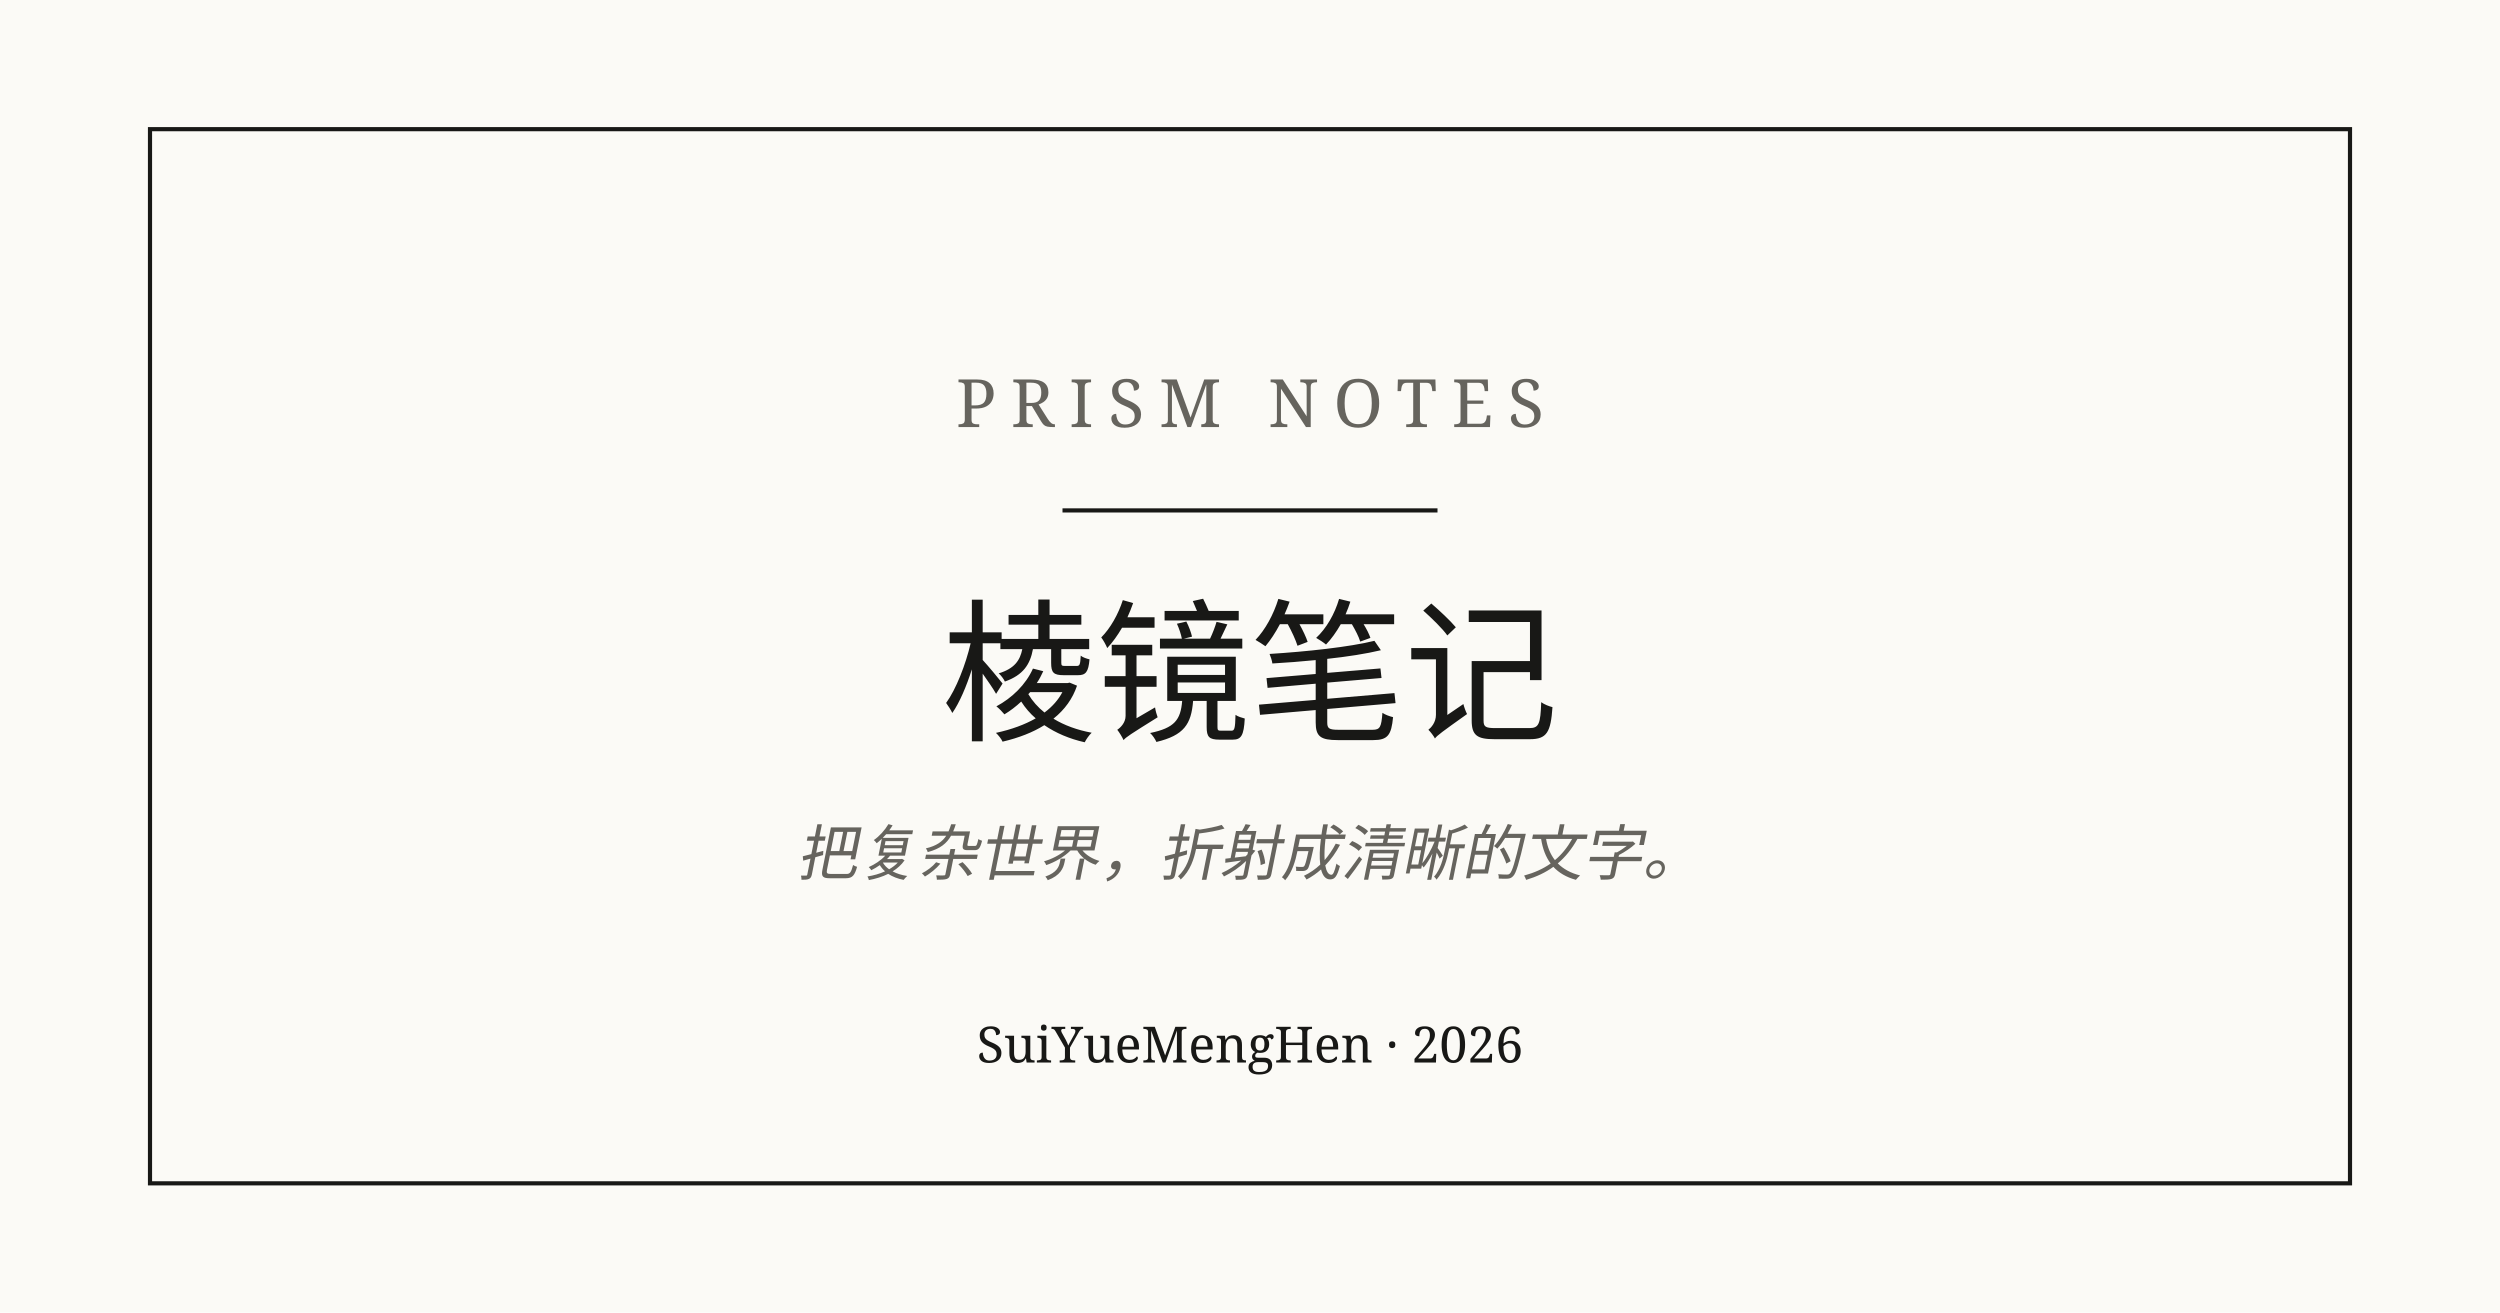
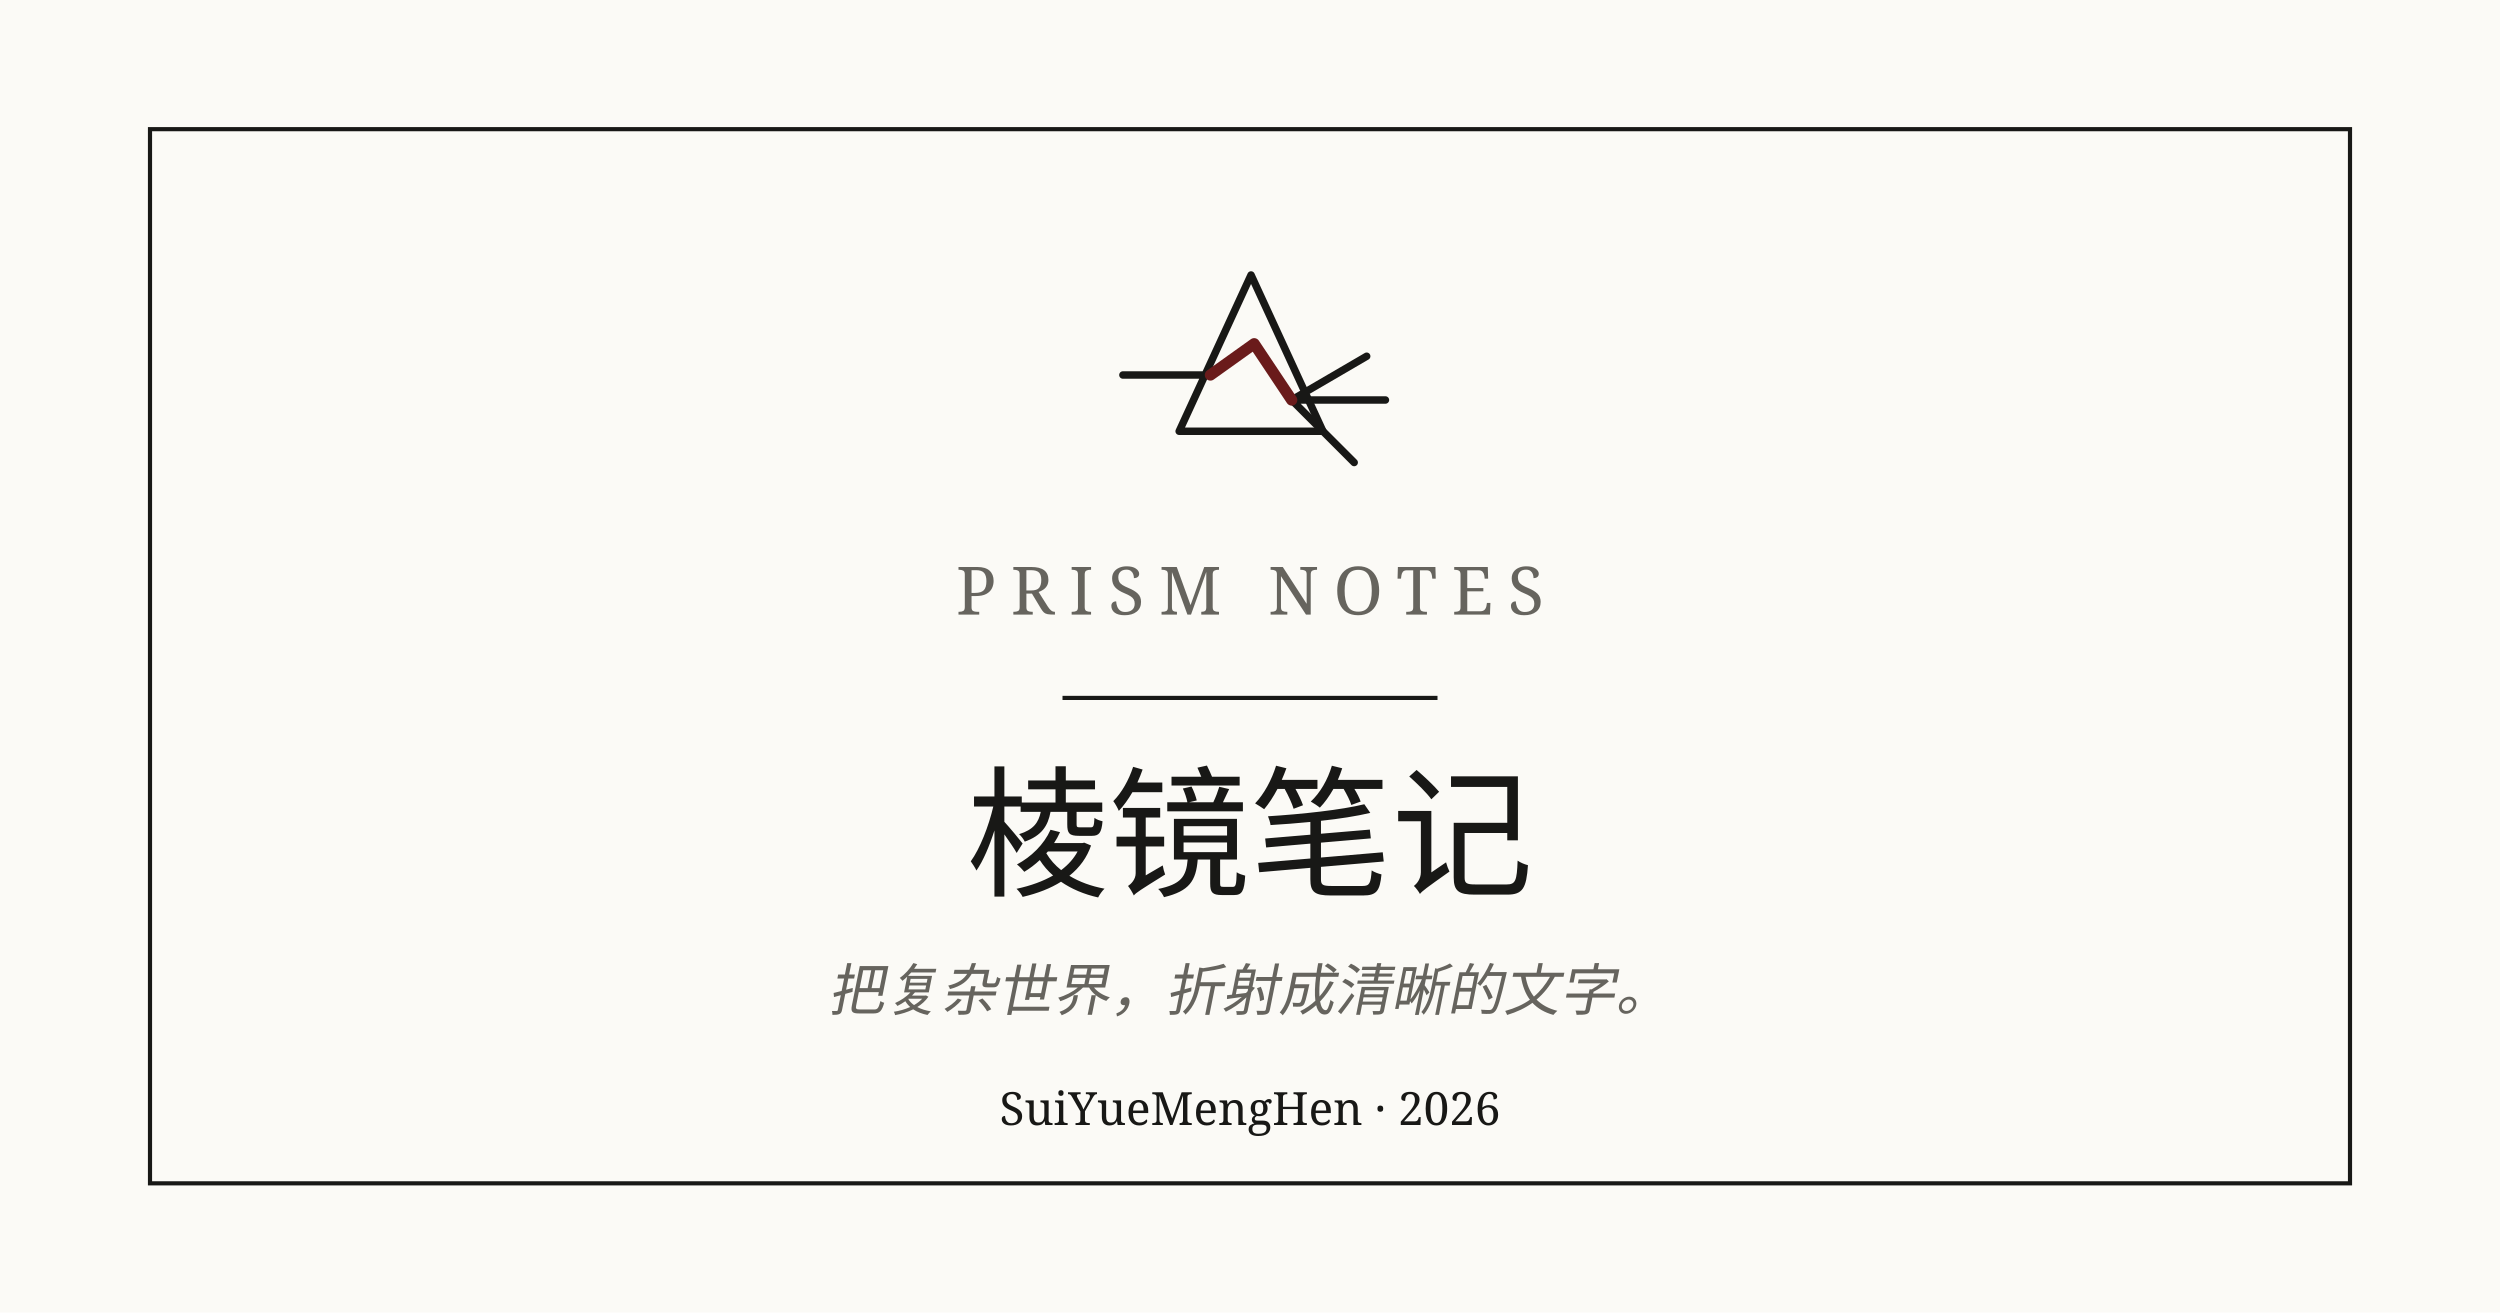
<svg xmlns="http://www.w3.org/2000/svg" width="1200" height="630" viewBox="0 0 1200 630">
  <rect width="1200" height="630" fill="#fbfaf6" />
  <rect x="72" y="62" width="1056" height="506" fill="none" stroke="#181816" stroke-width="2" />
-   <text x="600" y="205" text-anchor="middle" font-family="Georgia,serif" font-size="32" letter-spacing="7" fill="#66645e">PRISM NOTES</text>
-   <line x1="510" x2="690" y1="245" y2="245" stroke="#181816" stroke-width="2" />
-   <text x="600" y="350" text-anchor="middle" font-family="Georgia,serif" font-size="74" fill="#181816">棱镜笔记</text>
-   <text x="600" y="420" text-anchor="middle" font-family="Georgia,serif" font-size="29" font-style="italic" fill="#66645e">把复杂世界，折射成清晰的文字。</text>
-   <text x="600" y="510" text-anchor="middle" font-family="Georgia,serif" font-size="24" fill="#181816">SuiYueMengHen · 2026</text>
+   <g transform="translate(530 105) scale(3)" fill="none" stroke="#181816" stroke-width="1.2" stroke-linecap="round" stroke-linejoin="round">
+     <path d="M3 25h13M23.5 9 35 34H12L23.5 9Z" />
+     <path d="M30 29h15M30 29l12-7M30 29l10 10" />
+     <path d="m17 25 7-5 6 9" stroke="#6a1b1b" stroke-width="1.8" />
+   </g>
+   <text x="600" y="295" text-anchor="middle" font-family="Georgia,serif" font-size="32" letter-spacing="7" fill="#66645e">PRISM NOTES</text>
+   <line x1="510" x2="690" y1="335" y2="335" stroke="#181816" stroke-width="2" />
+   <text x="600" y="425" text-anchor="middle" font-family="Georgia,serif" font-size="68" fill="#181816">棱镜笔记</text>
+   <text x="600" y="485" text-anchor="middle" font-family="Georgia,serif" font-size="27" font-style="italic" fill="#66645e">把复杂世界，折射成清晰的文字。</text>
+   <text x="600" y="540" text-anchor="middle" font-family="Georgia,serif" font-size="22" fill="#181816">SuiYueMengHen · 2026</text>
</svg>
